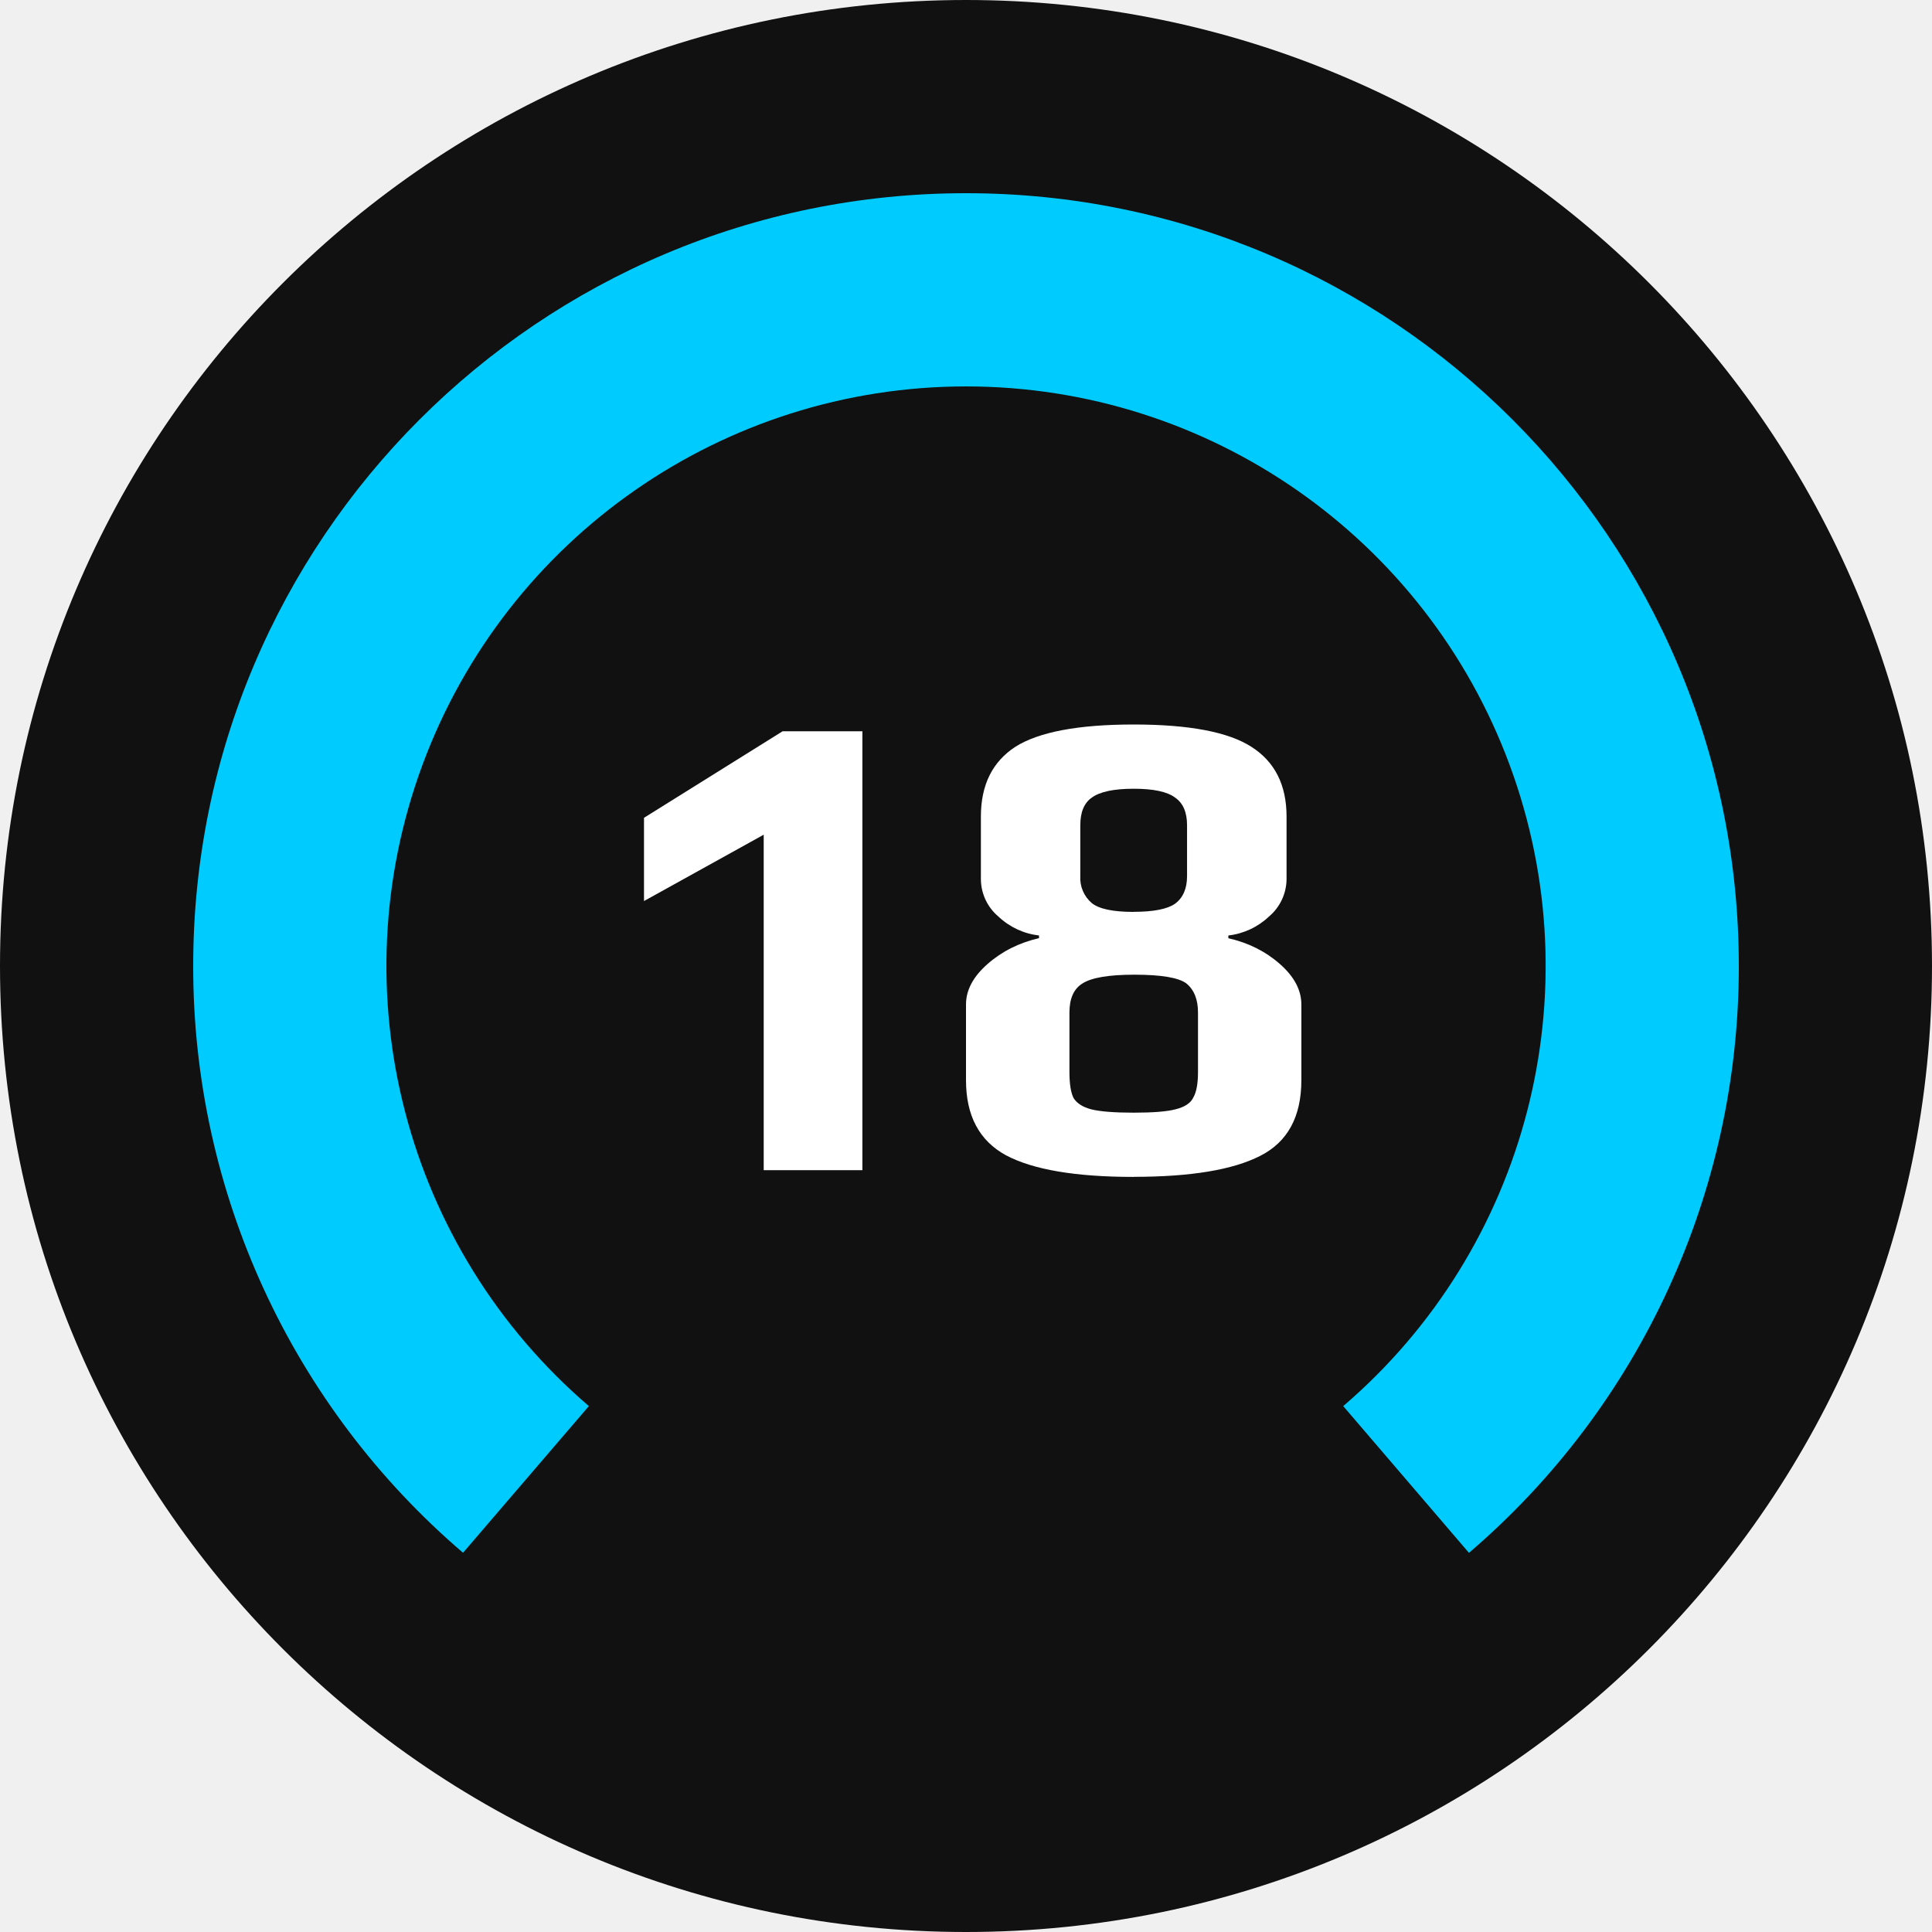
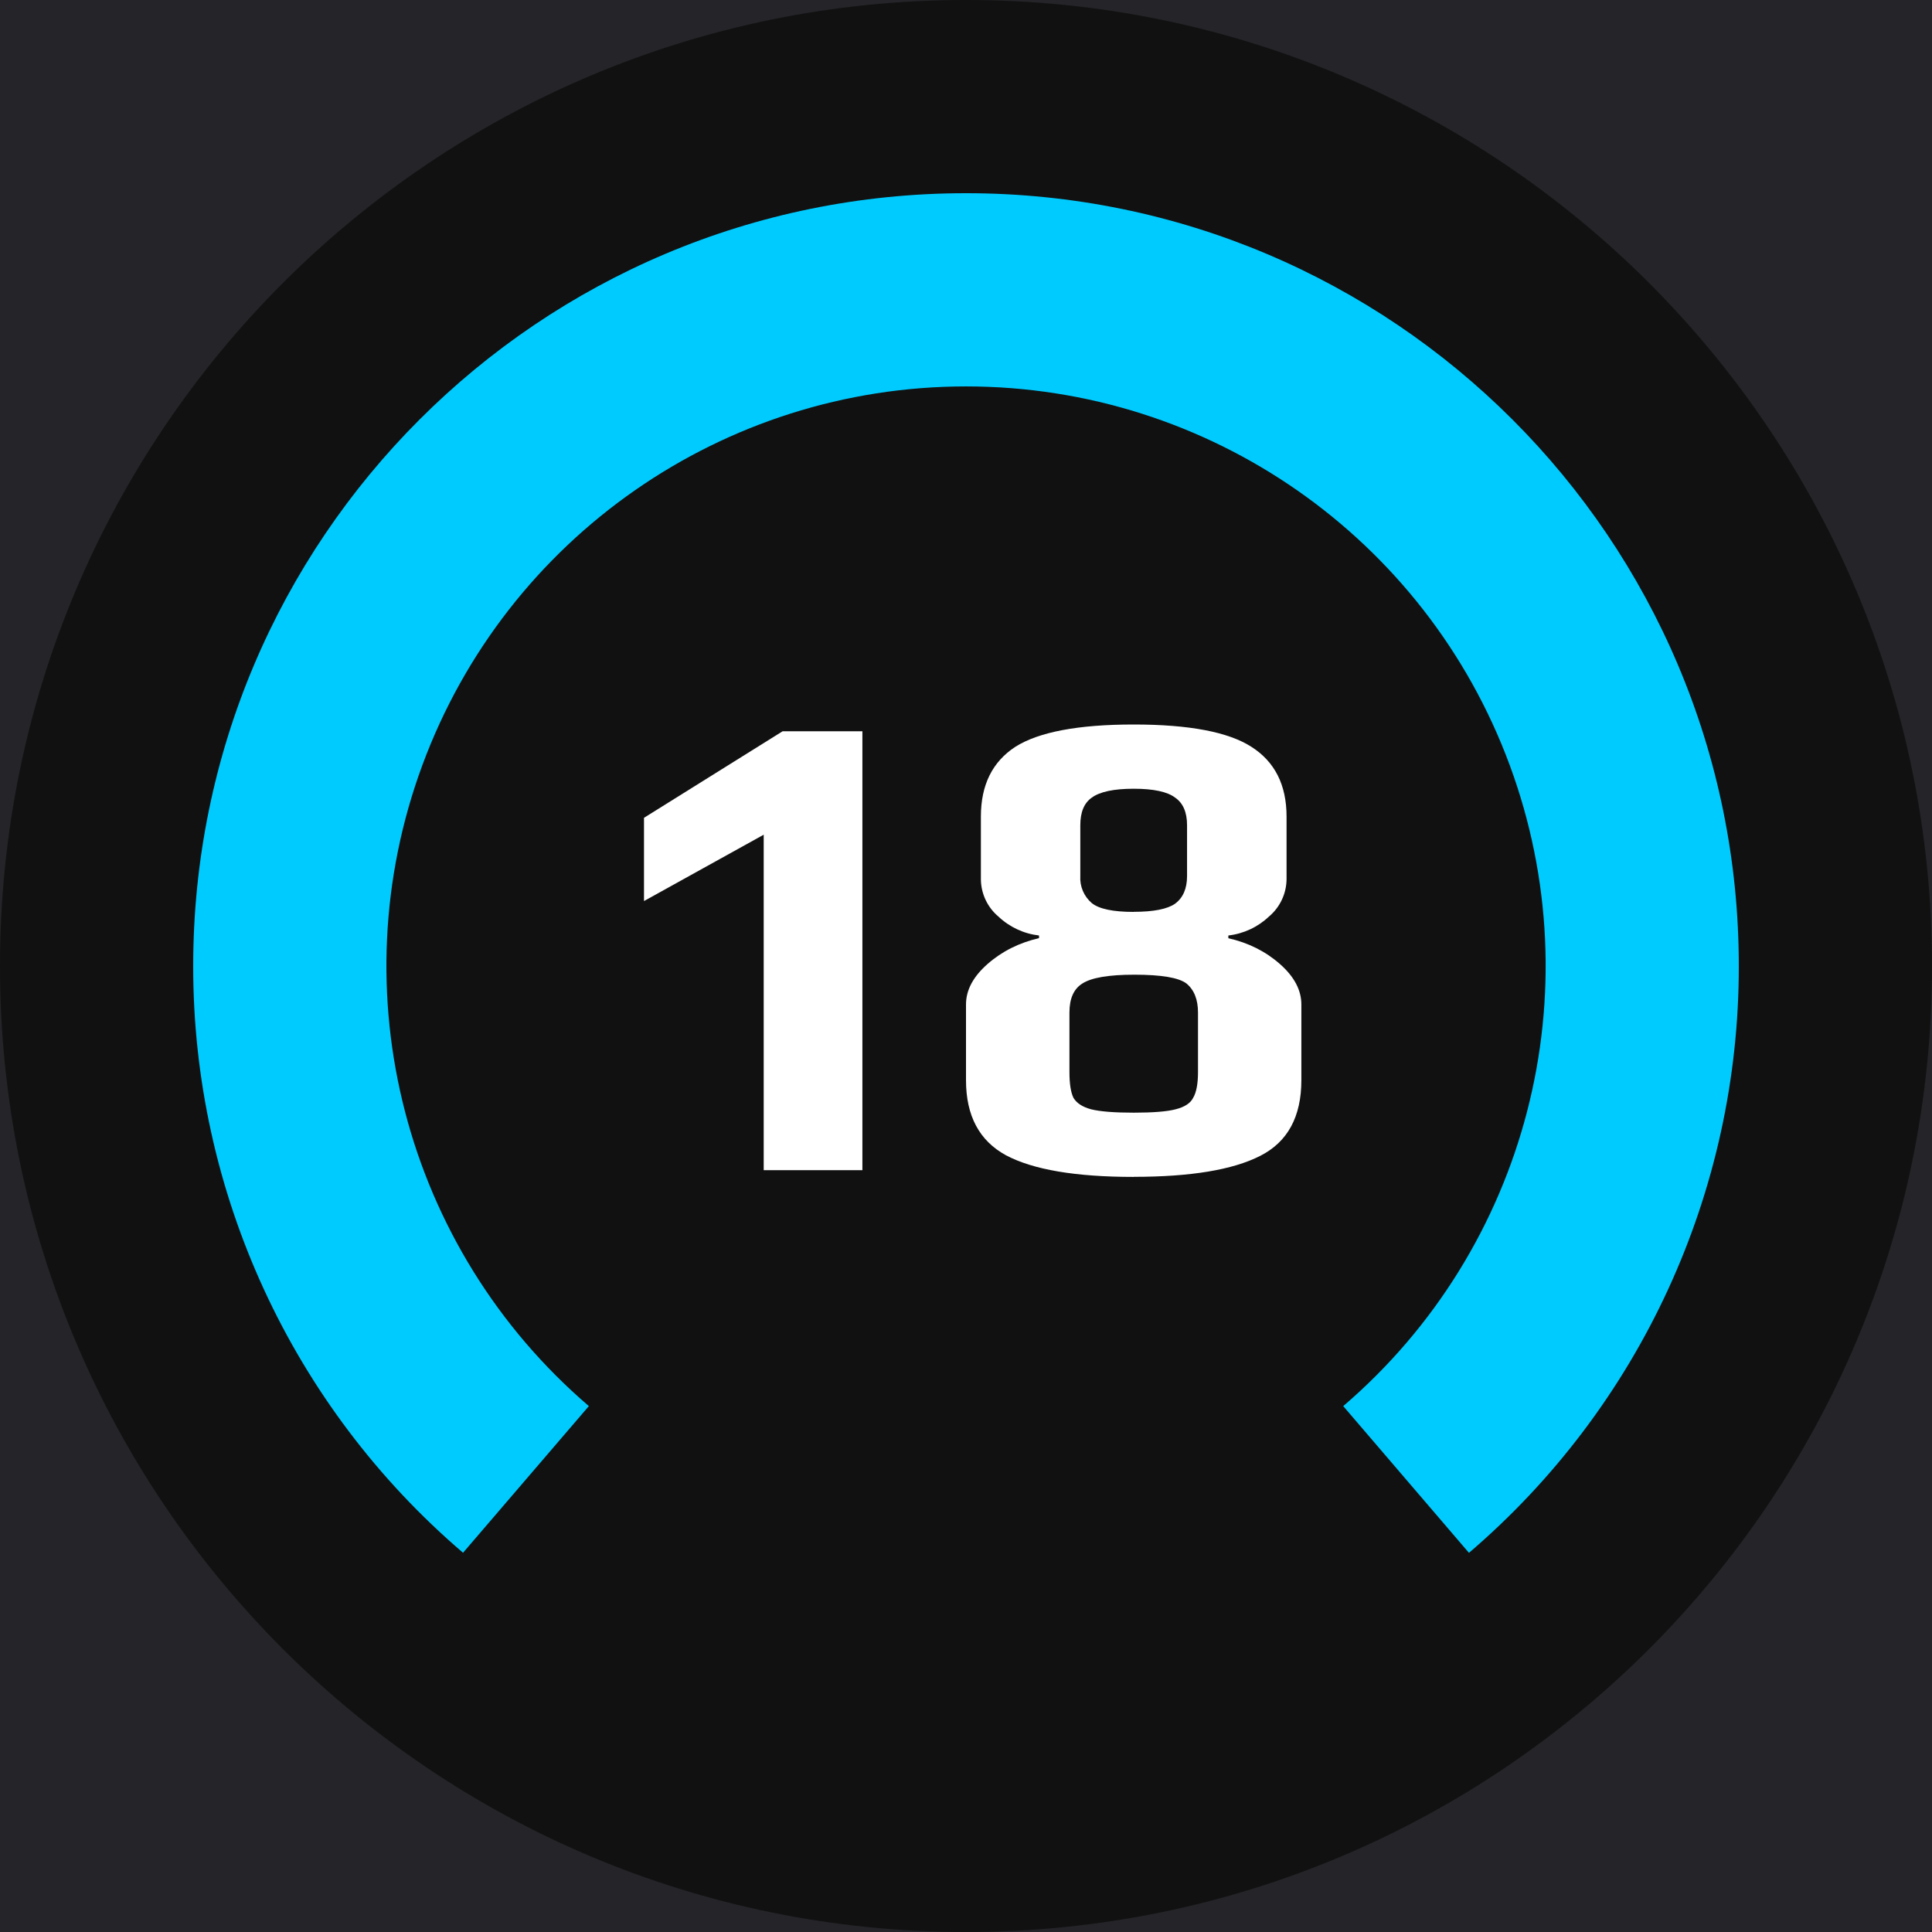
<svg xmlns="http://www.w3.org/2000/svg" fill="none" viewBox="0 0 24 24">
  <g clip-path="url(#a)">
+     <path fill="#242429" d="M0 0h24v24H0z" />
    <path fill="#111111" d="M12 24c6.627 0 12-5.373 12-12S18.627 0 12 0 0 5.373 0 12s5.373 12 12 12Z" />
    <path fill="#00CBFF" fill-rule="evenodd" d="M16.686 17.467a7.2 7.2 0 1 0-9.371 0l-1.563 1.822A9.58 9.58 0 0 1 2.4 12a9.6 9.6 0 1 1 19.2 0 9.58 9.58 0 0 1-3.352 7.29l-1.562-1.823Z" clip-rule="evenodd" />
    <path fill="#fff" d="M9.487 10.369 8 11.193v-1.034l1.722-1.075h.991v5.452H9.487v-4.167Z" />
    <path fill="#fff" d="M14.084 14.62c-.723 0-1.252-.09-1.588-.269-.33-.18-.496-.49-.496-.932v-.941c0-.18.09-.347.269-.504.179-.157.392-.263.638-.32v-.033a.879.879 0 0 1-.504-.235.612.612 0 0 1-.218-.462v-.781c0-.392.143-.68.428-.866.291-.184.781-.277 1.47-.277s1.176.093 1.462.277c.291.185.437.474.437.866v.78a.613.613 0 0 1-.219.463.879.879 0 0 1-.504.235v.034c.247.056.46.162.639.319s.268.325.268.504v.94c0 .454-.17.768-.512.941-.342.174-.865.26-1.57.26v.001Zm0-3.293c.246 0 .416-.034.512-.1.1-.074.15-.188.15-.345v-.63c0-.163-.05-.277-.15-.345-.096-.072-.266-.109-.513-.109-.246 0-.42.037-.52.11-.096.067-.143.181-.143.344v.63a.409.409 0 0 0 .142.336c.09.073.264.11.521.11l.001-.001Zm0 2.495c.24 0 .414-.014.52-.042.112-.028.185-.076.218-.143.04-.067.06-.174.06-.32v-.738c0-.163-.048-.283-.144-.362-.095-.072-.31-.109-.646-.109-.32 0-.535.037-.647.11-.107.067-.16.187-.16.36v.74c0 .145.017.252.05.32.04.066.113.114.219.142.112.028.288.042.53.042Z" />
  </g>
  <defs>
    <clipPath id="a">
      <path fill="#fff" d="M0 0h24v24H0z" />
    </clipPath>
  </defs>
</svg>
